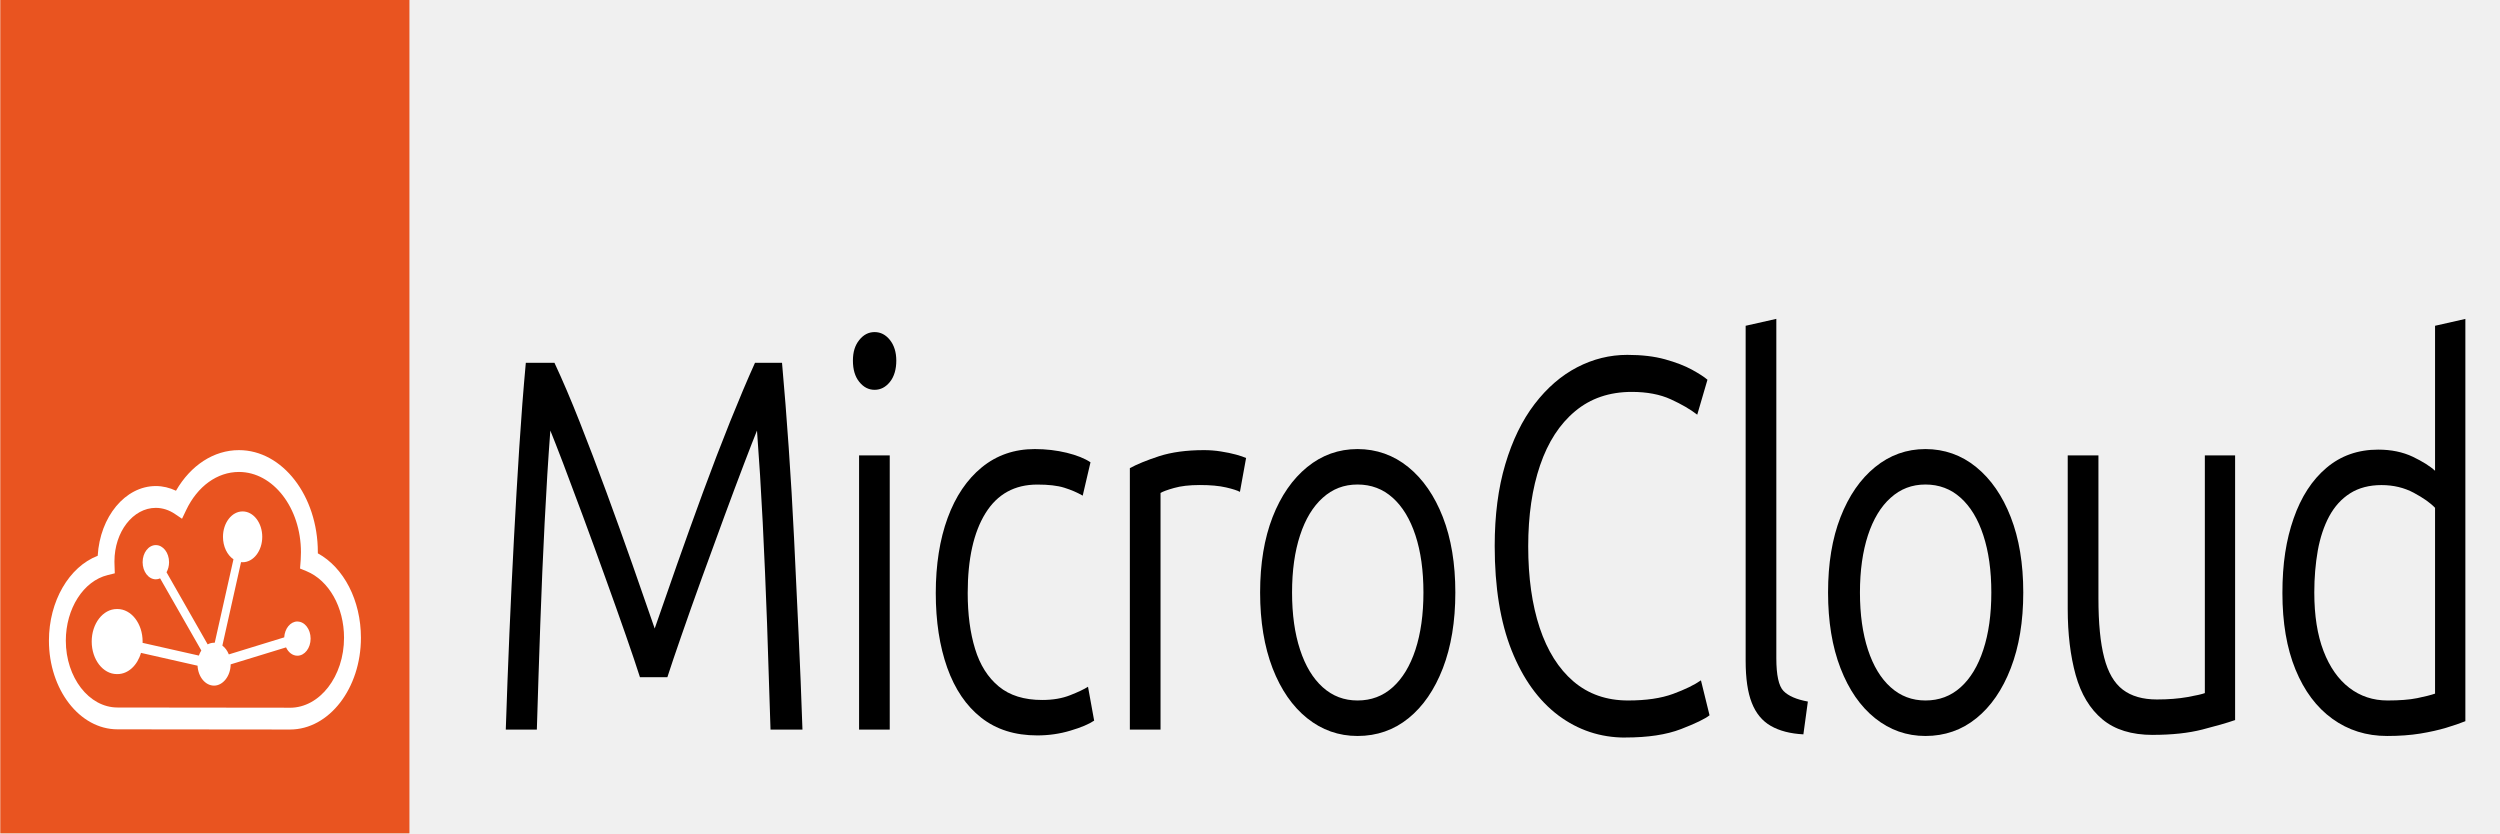
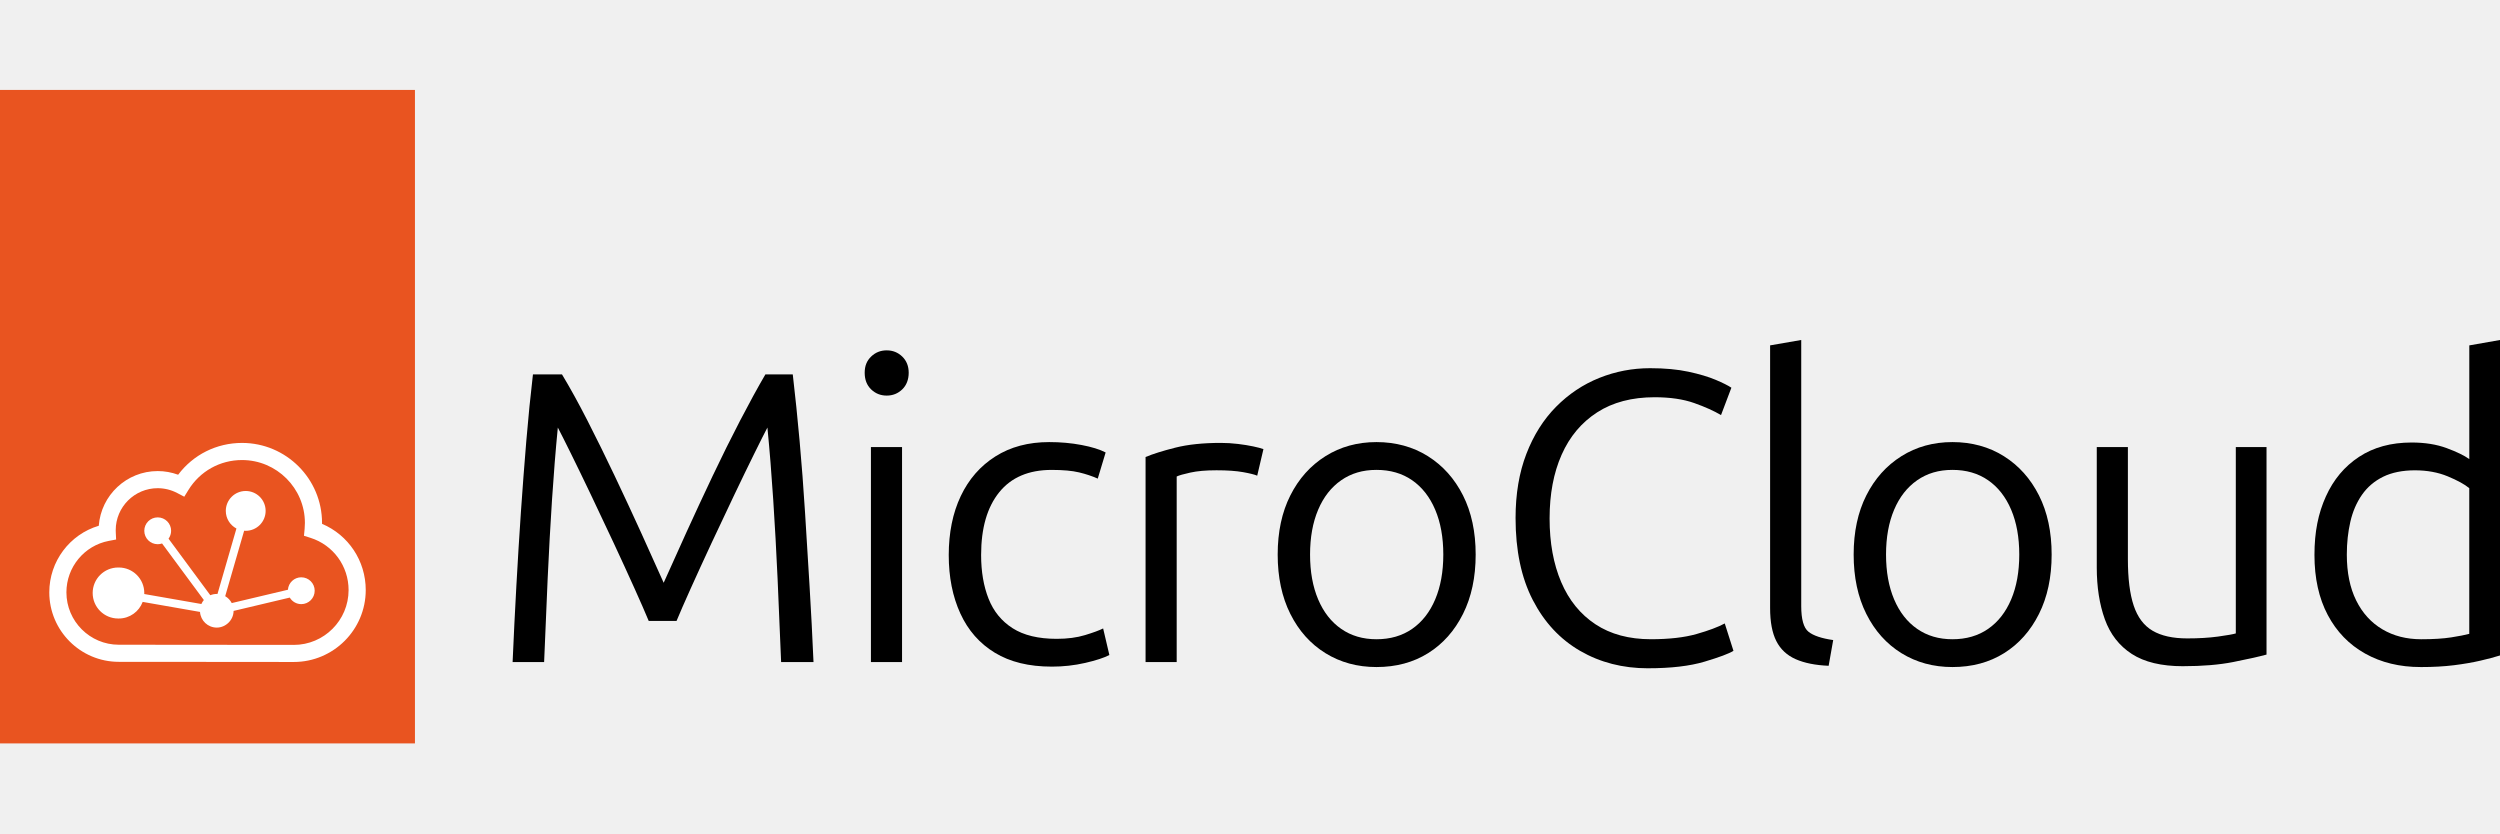
- <svg xmlns="http://www.w3.org/2000/svg" width="192px" height="64px" viewBox="0 0 192 64" version="1.1">
-   <g id="surface1">
-     <path style=" stroke:none;fill-rule:nonzero;fill:rgb(0%,0%,0%);fill-opacity:1;" d="M 38.844 56.035 C 38.926 53.539 39.02 51.062 39.125 48.594 C 39.23 46.129 39.348 43.711 39.473 41.34 C 39.598 38.969 39.734 36.652 39.879 34.387 C 40.023 32.125 40.191 29.949 40.383 27.863 L 42.582 27.863 C 43.191 29.164 43.836 30.672 44.516 32.395 C 45.195 34.117 45.883 35.918 46.574 37.801 C 47.266 39.684 47.93 41.535 48.57 43.352 C 49.207 45.168 49.777 46.805 50.281 48.27 C 50.785 46.805 51.355 45.168 51.996 43.352 C 52.637 41.535 53.301 39.684 53.992 37.801 C 54.684 35.918 55.375 34.117 56.066 32.395 C 56.758 30.676 57.395 29.164 57.984 27.863 L 60.059 27.863 C 60.246 29.949 60.418 32.125 60.574 34.387 C 60.734 36.648 60.867 38.969 60.984 41.34 C 61.098 43.711 61.215 46.129 61.328 48.594 C 61.445 51.062 61.543 53.539 61.629 56.035 L 59.176 56.035 C 59.09 53.27 59.004 50.555 58.91 47.883 C 58.812 45.215 58.703 42.633 58.578 40.141 C 58.453 37.645 58.305 35.289 58.137 33.066 C 57.926 33.582 57.598 34.426 57.148 35.605 C 56.699 36.785 56.188 38.141 55.625 39.672 C 55.059 41.203 54.488 42.77 53.91 44.367 C 53.332 45.965 52.809 47.441 52.34 48.797 C 51.867 50.152 51.508 51.223 51.254 52.008 L 49.148 52.008 C 48.898 51.223 48.539 50.152 48.066 48.797 C 47.594 47.441 47.07 45.965 46.492 44.367 C 45.918 42.77 45.348 41.203 44.781 39.672 C 44.215 38.141 43.707 36.785 43.258 35.605 C 42.805 34.426 42.477 33.582 42.266 33.066 C 42.098 35.289 41.953 37.645 41.828 40.141 C 41.699 42.633 41.59 45.215 41.496 47.883 C 41.402 50.551 41.312 53.27 41.23 56.035 L 38.84 56.035 Z M 38.844 56.035 " />
-     <path style=" stroke:none;fill-rule:nonzero;fill:rgb(0%,0%,0%);fill-opacity:1;" d="M 67.168 29.938 C 66.707 29.938 66.316 29.734 65.992 29.328 C 65.664 28.922 65.504 28.379 65.504 27.699 C 65.504 27.023 65.664 26.523 65.992 26.113 C 66.316 25.707 66.707 25.504 67.168 25.504 C 67.633 25.504 68.023 25.707 68.348 26.113 C 68.672 26.523 68.836 27.051 68.836 27.699 C 68.836 28.352 68.676 28.922 68.348 29.328 C 68.023 29.734 67.633 29.938 67.168 29.938 Z M 65.977 56.035 L 65.977 34.977 L 68.332 34.977 L 68.332 56.035 Z M 65.977 56.035 " />
-     <path style=" stroke:none;fill-rule:nonzero;fill:rgb(0%,0%,0%);fill-opacity:1;" d="M 79.664 56.48 C 77.945 56.48 76.512 56.027 75.355 55.117 C 74.203 54.211 73.336 52.93 72.746 51.277 C 72.16 49.625 71.867 47.715 71.867 45.547 C 71.867 43.379 72.172 41.426 72.781 39.773 C 73.387 38.121 74.262 36.824 75.402 35.891 C 76.547 34.957 77.902 34.488 79.473 34.488 C 80.332 34.488 81.148 34.586 81.926 34.773 C 82.699 34.965 83.309 35.207 83.75 35.504 L 83.152 38.066 C 82.734 37.824 82.262 37.621 81.738 37.457 C 81.215 37.293 80.523 37.215 79.664 37.215 C 77.926 37.215 76.598 37.945 75.688 39.41 C 74.777 40.875 74.32 42.922 74.32 45.547 C 74.32 47.172 74.508 48.602 74.887 49.836 C 75.262 51.07 75.871 52.031 76.711 52.723 C 77.547 53.414 78.656 53.758 80.039 53.758 C 80.859 53.758 81.574 53.637 82.191 53.391 C 82.809 53.148 83.266 52.93 83.559 52.742 L 84.031 55.344 C 83.633 55.613 83.027 55.871 82.207 56.113 C 81.391 56.359 80.543 56.48 79.66 56.48 Z M 79.664 56.48 " />
-     <path style=" stroke:none;fill-rule:nonzero;fill:rgb(0%,0%,0%);fill-opacity:1;" d="M 86.773 56.035 L 86.773 35.953 C 87.316 35.656 88.066 35.348 89.02 35.035 C 89.977 34.727 91.121 34.57 92.461 34.57 C 92.902 34.57 93.336 34.602 93.766 34.672 C 94.195 34.738 94.586 34.82 94.93 34.914 C 95.273 35.008 95.531 35.098 95.699 35.176 L 95.227 37.777 C 95.039 37.672 94.684 37.555 94.16 37.434 C 93.633 37.312 92.965 37.25 92.148 37.25 C 91.328 37.25 90.691 37.328 90.168 37.477 C 89.641 37.625 89.297 37.754 89.129 37.859 L 89.129 56.031 L 86.773 56.031 Z M 86.773 56.035 " />
-     <path style=" stroke:none;fill-rule:nonzero;fill:rgb(0%,0%,0%);fill-opacity:1;" d="M 104.258 56.523 C 102.812 56.523 101.523 56.066 100.391 55.16 C 99.262 54.254 98.375 52.973 97.734 51.32 C 97.098 49.664 96.777 47.727 96.777 45.504 C 96.777 43.281 97.098 41.355 97.734 39.715 C 98.375 38.074 99.262 36.793 100.391 35.871 C 101.523 34.949 102.812 34.488 104.258 34.488 C 105.703 34.488 107.023 34.949 108.156 35.871 C 109.289 36.793 110.172 38.074 110.812 39.715 C 111.449 41.355 111.77 43.285 111.77 45.504 C 111.77 47.727 111.449 49.664 110.812 51.32 C 110.172 52.973 109.293 54.254 108.172 55.16 C 107.051 56.066 105.746 56.523 104.258 56.523 Z M 104.258 53.797 C 105.305 53.797 106.207 53.461 106.961 52.781 C 107.715 52.105 108.297 51.141 108.707 49.895 C 109.113 48.648 109.32 47.188 109.32 45.504 C 109.32 43.824 109.117 42.363 108.707 41.113 C 108.297 39.867 107.715 38.906 106.961 38.23 C 106.207 37.551 105.305 37.211 104.258 37.211 C 103.211 37.211 102.34 37.551 101.586 38.23 C 100.832 38.906 100.25 39.867 99.844 41.113 C 99.434 42.363 99.23 43.824 99.23 45.504 C 99.23 47.188 99.434 48.648 99.844 49.895 C 100.25 51.141 100.832 52.105 101.586 52.781 C 102.34 53.461 103.23 53.797 104.258 53.797 Z M 104.258 53.797 " />
-     <path style=" stroke:none;fill-rule:nonzero;fill:rgb(0%,0%,0%);fill-opacity:1;" d="M 124.816 56.645 C 122.91 56.645 121.195 56.074 119.676 54.938 C 118.16 53.797 116.965 52.137 116.094 49.957 C 115.227 47.777 114.793 45.098 114.793 41.93 C 114.793 39.57 115.062 37.477 115.609 35.648 C 116.152 33.82 116.902 32.281 117.855 31.035 C 118.809 29.789 119.898 28.844 121.125 28.207 C 122.352 27.57 123.633 27.254 124.977 27.254 C 126.086 27.254 127.055 27.367 127.883 27.598 C 128.711 27.828 129.395 28.094 129.941 28.391 C 130.484 28.691 130.883 28.945 131.133 29.164 L 130.348 31.848 C 129.824 31.441 129.148 31.047 128.32 30.668 C 127.492 30.289 126.492 30.098 125.32 30.098 C 123.602 30.098 122.152 30.594 120.969 31.582 C 119.781 32.57 118.887 33.953 118.281 35.727 C 117.672 37.504 117.367 39.582 117.367 41.965 C 117.367 44.352 117.66 46.434 118.246 48.207 C 118.836 49.98 119.699 51.355 120.84 52.332 C 121.984 53.309 123.383 53.797 125.035 53.797 C 126.422 53.797 127.57 53.629 128.496 53.289 C 129.418 52.949 130.129 52.602 130.633 52.25 L 131.293 54.934 C 130.957 55.203 130.227 55.559 129.105 55.992 C 127.984 56.426 126.555 56.641 124.816 56.641 Z M 124.816 56.645 " />
-     <path style=" stroke:none;fill-rule:nonzero;fill:rgb(0%,0%,0%);fill-opacity:1;" d="M 138.496 56.398 C 137.492 56.344 136.66 56.129 136 55.75 C 135.34 55.371 134.852 54.781 134.539 53.98 C 134.223 53.184 134.066 52.105 134.066 50.75 L 134.066 25.02 L 136.422 24.488 L 136.422 50.547 C 136.422 51.848 136.605 52.688 136.973 53.066 C 137.34 53.445 137.965 53.719 138.844 53.879 L 138.5 56.398 Z M 138.496 56.398 " />
-     <path style=" stroke:none;fill-rule:nonzero;fill:rgb(0%,0%,0%);fill-opacity:1;" d="M 147.875 56.523 C 146.43 56.523 145.141 56.066 144.008 55.16 C 142.875 54.254 141.992 52.973 141.352 51.32 C 140.711 49.664 140.395 47.727 140.395 45.504 C 140.395 43.281 140.711 41.355 141.352 39.715 C 141.992 38.074 142.875 36.793 144.008 35.871 C 145.141 34.949 146.43 34.488 147.875 34.488 C 149.32 34.488 150.641 34.949 151.77 35.871 C 152.902 36.793 153.789 38.074 154.426 39.715 C 155.066 41.355 155.387 43.285 155.387 45.504 C 155.387 47.727 155.066 49.664 154.426 51.32 C 153.789 52.973 152.906 54.254 151.785 55.16 C 150.668 56.066 149.359 56.523 147.875 56.523 Z M 147.875 53.797 C 148.922 53.797 149.824 53.461 150.578 52.781 C 151.332 52.105 151.914 51.141 152.32 49.895 C 152.73 48.648 152.934 47.188 152.934 45.504 C 152.934 43.824 152.73 42.363 152.32 41.113 C 151.914 39.867 151.332 38.906 150.578 38.23 C 149.824 37.551 148.922 37.211 147.875 37.211 C 146.828 37.211 145.957 37.551 145.203 38.23 C 144.445 38.906 143.867 39.867 143.457 41.113 C 143.051 42.363 142.844 43.824 142.844 45.504 C 142.844 47.188 143.051 48.648 143.457 49.895 C 143.867 51.141 144.445 52.105 145.203 52.781 C 145.957 53.461 146.848 53.797 147.875 53.797 Z M 147.875 53.797 " />
-     <path style=" stroke:none;fill-rule:nonzero;fill:rgb(0%,0%,0%);fill-opacity:1;" d="M 165.34 56.441 C 163.707 56.441 162.41 56.039 161.457 55.238 C 160.504 54.441 159.824 53.309 159.414 51.848 C 159.008 50.383 158.801 48.691 158.801 46.766 L 158.801 34.977 L 161.16 34.977 L 161.16 45.953 C 161.16 47.848 161.305 49.367 161.602 50.504 C 161.895 51.645 162.371 52.465 163.031 52.965 C 163.691 53.469 164.566 53.719 165.652 53.719 C 166.535 53.719 167.312 53.656 167.996 53.535 C 168.676 53.414 169.121 53.309 169.332 53.23 L 169.332 34.977 L 171.656 34.977 L 171.656 55.301 C 171.027 55.52 170.184 55.762 169.129 56.031 C 168.07 56.301 166.809 56.438 165.34 56.438 Z M 165.34 56.441 " />
-     <path style=" stroke:none;fill-rule:nonzero;fill:rgb(0%,0%,0%);fill-opacity:1;" d="M 183.332 56.523 C 181.742 56.523 180.336 56.082 179.121 55.199 C 177.906 54.32 176.965 53.059 176.293 51.418 C 175.621 49.777 175.289 47.82 175.289 45.547 C 175.289 43.27 175.574 41.469 176.152 39.812 C 176.727 38.16 177.566 36.867 178.668 35.934 C 179.766 35 181.09 34.531 182.645 34.531 C 183.648 34.531 184.535 34.715 185.301 35.078 C 186.062 35.445 186.637 35.805 187.012 36.156 L 187.012 25.02 L 189.34 24.492 L 189.34 55.387 C 188.941 55.547 188.449 55.719 187.859 55.895 C 187.273 56.07 186.609 56.219 185.867 56.34 C 185.121 56.461 184.277 56.523 183.336 56.523 Z M 183.363 53.797 C 184.285 53.797 185.047 53.738 185.645 53.617 C 186.242 53.496 186.695 53.379 187.012 53.27 L 187.012 39 C 186.652 38.621 186.109 38.238 185.375 37.844 C 184.641 37.453 183.816 37.254 182.895 37.254 C 181.973 37.254 181.148 37.465 180.488 37.887 C 179.828 38.305 179.293 38.895 178.883 39.652 C 178.477 40.41 178.184 41.293 178.004 42.293 C 177.828 43.297 177.738 44.367 177.738 45.504 C 177.738 47.266 177.973 48.766 178.445 49.996 C 178.918 51.23 179.578 52.172 180.426 52.824 C 181.273 53.473 182.254 53.797 183.363 53.797 Z M 183.363 53.797 " />
-     <path style=" stroke:none;fill-rule:nonzero;fill:rgb(91.373%,32.941%,12.549%);fill-opacity:1;" d="M 0.023 0 L 31.445 0 L 31.445 64 L 0.023 64 Z M 0.023 0 " />
-     <path style=" stroke:none;fill-rule:nonzero;fill:rgb(100%,100%,100%);fill-opacity:1;" d="M 22.84 47.73 C 22.305 47.73 21.867 48.27 21.828 48.949 L 17.574 50.258 C 17.461 49.973 17.289 49.738 17.078 49.582 L 18.512 43.172 C 18.551 43.176 18.59 43.18 18.633 43.18 C 19.465 43.18 20.141 42.305 20.141 41.23 C 20.141 40.152 19.465 39.277 18.633 39.277 C 17.801 39.277 17.125 40.152 17.125 41.23 C 17.125 41.977 17.449 42.629 17.93 42.953 L 16.492 49.363 C 16.477 49.363 16.461 49.363 16.441 49.363 C 16.266 49.363 16.102 49.406 15.949 49.488 L 12.789 43.949 C 12.91 43.734 12.984 43.469 12.984 43.176 C 12.984 42.453 12.527 41.863 11.969 41.863 C 11.406 41.863 10.953 42.453 10.953 43.176 C 10.953 43.902 11.406 44.492 11.969 44.492 C 12.082 44.492 12.195 44.465 12.297 44.418 L 15.461 49.957 C 15.387 50.074 15.324 50.203 15.273 50.348 L 10.949 49.371 C 10.949 49.336 10.953 49.305 10.953 49.27 C 10.953 47.891 10.086 46.773 9.02 46.773 C 9.012 46.773 9.004 46.773 8.996 46.773 C 8.988 46.773 8.98 46.773 8.973 46.773 C 7.906 46.773 7.043 47.891 7.043 49.27 C 7.043 50.648 7.906 51.77 8.973 51.77 C 8.98 51.77 8.988 51.77 8.996 51.77 C 9.004 51.77 9.012 51.77 9.02 51.77 C 9.852 51.77 10.555 51.09 10.828 50.141 L 15.172 51.125 C 15.215 51.98 15.766 52.656 16.441 52.656 C 17.113 52.656 17.707 51.93 17.715 51.023 L 21.969 49.719 C 22.145 50.102 22.469 50.359 22.84 50.359 C 23.398 50.359 23.855 49.773 23.855 49.047 C 23.855 48.32 23.402 47.734 22.84 47.734 Z M 22.84 47.73 " />
-     <path style=" stroke:none;fill-rule:nonzero;fill:rgb(100%,100%,100%);fill-opacity:1;" d="M 24.41 42.496 C 24.41 42.469 24.41 42.438 24.41 42.406 C 24.41 38.086 21.695 34.57 18.352 34.57 C 16.426 34.57 14.652 35.723 13.516 37.688 C 13.02 37.453 12.496 37.328 11.969 37.328 C 9.613 37.328 7.676 39.691 7.504 42.684 C 5.305 43.531 3.758 46.168 3.758 49.203 C 3.758 52.957 6.117 56.012 9.02 56.012 C 10.07 56.012 12.645 56.016 15.289 56.02 L 15.512 56.02 C 18.297 56.023 21.117 56.027 22.273 56.027 C 25.277 56.027 27.719 52.863 27.719 48.98 C 27.719 46.117 26.41 43.59 24.41 42.496 Z M 22.273 54.352 C 21.117 54.352 18.297 54.348 15.516 54.344 L 15.293 54.344 C 12.645 54.34 10.07 54.336 9.023 54.336 C 6.836 54.336 5.055 52.035 5.055 49.203 C 5.055 46.742 6.406 44.621 8.266 44.168 L 8.816 44.031 L 8.793 43.305 C 8.789 43.242 8.789 43.176 8.789 43.113 C 8.789 40.848 10.215 39.004 11.965 39.004 C 12.477 39.004 12.988 39.168 13.441 39.477 L 13.98 39.84 L 14.297 39.176 C 15.168 37.344 16.684 36.246 18.352 36.246 C 20.977 36.246 23.113 39.012 23.113 42.41 C 23.113 42.602 23.105 42.797 23.094 42.992 L 23.043 43.664 L 23.539 43.867 C 25.266 44.578 26.422 46.633 26.422 48.98 C 26.422 51.945 24.559 54.355 22.27 54.355 Z M 22.273 54.352 " />
+ <svg xmlns="http://www.w3.org/2000/svg" id="Layer_1" viewBox="0 0 192 64" version="1.1" width="192" height="64">
+   <defs id="defs4">
+     <style id="style2">.cls-1{fill:none;}.cls-1,.cls-2,.cls-3,.cls-4{stroke-width:0px;}.cls-3{fill:#fff;}.cls-4{fill:#e95420;}</style>
+   </defs>
+   <g id="g866" transform="matrix(0.1254675,0,0,0.1254675,-8.302875e-4,6.9065)">
+     <path class="cls-2" d="m 313.78,350.21 c 0.67,-15.58 1.44,-31.08 2.29,-46.49 0.85,-15.41 1.78,-30.53 2.79,-45.35 1.02,-14.82 2.12,-29.3 3.3,-43.45 1.18,-14.14 2.54,-27.73 4.07,-40.78 h 17.78 c 4.91,8.13 10.12,17.57 15.62,28.33 5.5,10.76 11.05,22.02 16.64,33.79 5.59,11.77 10.96,23.33 16.13,34.68 5.16,11.35 9.78,21.59 13.85,30.74 4.06,-9.15 8.68,-19.39 13.85,-30.74 5.17,-11.35 10.54,-22.91 16.13,-34.68 5.59,-11.77 11.18,-23.03 16.77,-33.79 5.59,-10.75 10.75,-20.2 15.5,-28.33 h 16.77 c 1.52,13.04 2.92,26.64 4.19,40.78 1.27,14.14 2.37,28.63 3.3,43.45 0.93,14.82 1.86,29.94 2.79,45.35 0.93,15.42 1.74,30.91 2.41,46.49 h -19.82 c -0.68,-17.28 -1.4,-34.25 -2.16,-50.94 -0.76,-16.68 -1.65,-32.81 -2.67,-48.4 -1.02,-15.58 -2.2,-30.32 -3.56,-44.21 -1.7,3.22 -4.36,8.51 -8,15.88 -3.64,7.37 -7.75,15.84 -12.32,25.41 -4.57,9.57 -9.19,19.35 -13.85,29.34 -4.66,10 -8.89,19.23 -12.7,27.69 -3.81,8.47 -6.73,15.16 -8.76,20.07 H 397.1 c -2.03,-4.91 -4.95,-11.6 -8.77,-20.07 -3.81,-8.47 -8.05,-17.7 -12.7,-27.69 -4.66,-9.99 -9.27,-19.77 -13.85,-29.34 -4.57,-9.57 -8.68,-18.04 -12.32,-25.41 -3.64,-7.37 -6.31,-12.66 -8,-15.88 -1.36,13.89 -2.54,28.63 -3.56,44.21 -1.02,15.58 -1.91,31.72 -2.67,48.4 -0.76,16.68 -1.48,33.66 -2.16,50.94 h -19.31 z" id="path6" />
+     <path class="cls-2" d="m 542.76,187.1 c -3.73,0 -6.9,-1.27 -9.53,-3.81 -2.63,-2.54 -3.94,-5.93 -3.94,-10.16 0,-4.23 1.31,-7.37 3.94,-9.91 2.62,-2.54 5.8,-3.81 9.53,-3.81 3.73,0 6.9,1.27 9.53,3.81 2.62,2.54 3.94,5.84 3.94,9.91 0,4.07 -1.31,7.62 -3.94,10.16 -2.63,2.54 -5.8,3.81 -9.53,3.81 z m -9.65,163.11 V 218.6 h 19.05 v 131.61 z" id="path8" />
+     <path class="cls-2" d="m 643.75,353 c -13.89,0 -25.49,-2.83 -34.81,-8.51 -9.32,-5.67 -16.35,-13.68 -21.09,-24.01 -4.74,-10.33 -7.11,-22.27 -7.11,-35.82 0,-13.55 2.45,-25.74 7.37,-36.08 4.91,-10.33 11.98,-18.42 21.21,-24.26 9.23,-5.84 20.2,-8.76 32.9,-8.76 6.94,0 13.55,0.59 19.82,1.78 6.26,1.19 11.18,2.71 14.74,4.57 l -4.83,16.01 c -3.39,-1.52 -7.2,-2.79 -11.43,-3.81 -4.24,-1.02 -9.83,-1.52 -16.77,-1.52 -14.06,0 -24.77,4.57 -32.14,13.72 -7.37,9.15 -11.05,21.94 -11.05,38.36 0,10.16 1.52,19.1 4.57,26.8 3.05,7.71 7.96,13.72 14.74,18.04 6.77,4.32 15.75,6.48 26.93,6.48 6.61,0 12.41,-0.76 17.4,-2.29 4.99,-1.52 8.68,-2.88 11.05,-4.07 l 3.81,16.26 c -3.22,1.7 -8.13,3.3 -14.74,4.83 -6.61,1.53 -13.47,2.29 -20.58,2.29 z" id="path10" />
+     <path class="cls-2" d="M 701.22,350.21 V 224.7 c 4.4,-1.86 10.46,-3.77 18.17,-5.72 7.71,-1.95 16.98,-2.92 27.82,-2.92 3.56,0 7.07,0.21 10.54,0.63 3.47,0.42 6.61,0.93 9.4,1.52 2.79,0.6 4.87,1.14 6.22,1.65 l -3.81,16.26 c -1.52,-0.67 -4.41,-1.4 -8.64,-2.16 -4.24,-0.76 -9.65,-1.14 -16.26,-1.14 -6.61,0 -11.77,0.47 -16.01,1.4 -4.24,0.93 -7.03,1.74 -8.38,2.41 V 350.2 h -19.05 z" id="path12" />
+     <path class="cls-2" d="m 842.56,353.26 c -11.69,0 -22.1,-2.84 -31.25,-8.51 -9.15,-5.67 -16.3,-13.68 -21.47,-24.01 -5.17,-10.33 -7.75,-22.44 -7.75,-36.33 0,-13.89 2.58,-25.95 7.75,-36.2 5.16,-10.25 12.32,-18.25 21.47,-24.01 9.15,-5.76 19.56,-8.64 31.25,-8.64 11.69,0 22.36,2.88 31.5,8.64 9.15,5.76 16.3,13.76 21.47,24.01 5.16,10.25 7.75,22.32 7.75,36.2 0,13.88 -2.58,26 -7.75,36.33 -5.17,10.33 -12.28,18.34 -21.34,24.01 -9.06,5.67 -19.61,8.51 -31.63,8.51 z m 0,-17.02 c 8.47,0 15.75,-2.12 21.85,-6.35 6.1,-4.23 10.8,-10.25 14.1,-18.04 3.3,-7.79 4.96,-16.94 4.96,-27.44 0,-10.5 -1.65,-19.65 -4.96,-27.44 -3.3,-7.79 -8,-13.8 -14.1,-18.04 -6.1,-4.23 -13.38,-6.35 -21.85,-6.35 -8.47,0 -15.5,2.12 -21.6,6.35 -6.1,4.24 -10.8,10.25 -14.1,18.04 -3.3,7.79 -4.95,16.94 -4.95,27.44 0,10.5 1.65,19.65 4.95,27.44 3.3,7.79 8,13.81 14.1,18.04 6.1,4.24 13.29,6.35 21.6,6.35 z" id="path14" />
+     <path class="cls-2" d="m 1008.74,354.02 c -15.41,0 -29.26,-3.56 -41.54,-10.67 -12.28,-7.11 -21.94,-17.49 -28.96,-31.12 -7.03,-13.63 -10.54,-30.36 -10.54,-50.18 0,-14.74 2.2,-27.82 6.61,-39.25 4.4,-11.43 10.46,-21.04 18.17,-28.84 7.71,-7.79 16.51,-13.68 26.42,-17.66 9.91,-3.98 20.28,-5.97 31.12,-5.97 8.98,0 16.81,0.72 23.5,2.16 6.69,1.44 12.23,3.09 16.64,4.95 4.4,1.87 7.62,3.47 9.65,4.83 l -6.35,16.77 c -4.24,-2.54 -9.7,-4.99 -16.39,-7.37 -6.69,-2.37 -14.78,-3.56 -24.26,-3.56 -13.89,0 -25.62,3.09 -35.19,9.27 -9.57,6.18 -16.81,14.82 -21.72,25.91 -4.92,11.1 -7.37,24.1 -7.37,39 0,14.9 2.37,27.91 7.11,39 4.74,11.1 11.73,19.69 20.96,25.79 9.23,6.1 20.54,9.15 33.92,9.15 11.18,0 20.49,-1.06 27.95,-3.18 7.45,-2.12 13.21,-4.28 17.28,-6.48 l 5.33,16.77 c -2.71,1.69 -8.6,3.9 -17.66,6.61 -9.06,2.71 -20.62,4.06 -34.68,4.06 z" id="path16" />
+     <path class="cls-2" d="m 1119.33,352.49 c -8.13,-0.34 -14.86,-1.69 -20.2,-4.06 -5.33,-2.37 -9.27,-6.05 -11.81,-11.05 -2.54,-4.99 -3.81,-11.73 -3.81,-20.2 V 156.36 l 19.05,-3.3 v 162.85 c 0,8.13 1.48,13.38 4.45,15.75 2.96,2.37 8,4.07 15.12,5.08 l -2.79,15.75 z" id="path18" />
+     <path class="cls-2" d="m 1195.12,353.26 c -11.69,0 -22.1,-2.84 -31.25,-8.51 -9.15,-5.67 -16.3,-13.68 -21.47,-24.01 -5.17,-10.33 -7.75,-22.44 -7.75,-36.33 0,-13.89 2.58,-25.95 7.75,-36.2 5.16,-10.25 12.32,-18.25 21.47,-24.01 9.15,-5.76 19.56,-8.64 31.25,-8.64 11.69,0 22.36,2.88 31.5,8.64 9.15,5.76 16.3,13.76 21.47,24.01 5.16,10.25 7.75,22.32 7.75,36.2 0,13.88 -2.58,26 -7.75,36.33 -5.17,10.33 -12.28,18.34 -21.34,24.01 -9.06,5.67 -19.61,8.51 -31.63,8.51 z m 0,-17.02 c 8.47,0 15.75,-2.12 21.85,-6.35 6.1,-4.23 10.8,-10.25 14.1,-18.04 3.3,-7.79 4.95,-16.94 4.95,-27.44 0,-10.5 -1.65,-19.65 -4.95,-27.44 -3.3,-7.79 -8,-13.8 -14.1,-18.04 -6.1,-4.23 -13.38,-6.35 -21.85,-6.35 -8.47,0 -15.5,2.12 -21.6,6.35 -6.1,4.24 -10.8,10.25 -14.1,18.04 -3.3,7.79 -4.95,16.94 -4.95,27.44 0,10.5 1.65,19.65 4.95,27.44 3.3,7.79 8,13.81 14.1,18.04 6.1,4.24 13.29,6.35 21.6,6.35 z" id="path20" />
+     <path class="cls-2" d="m 1336.3,352.75 c -13.21,0 -23.67,-2.5 -31.38,-7.5 -7.71,-4.99 -13.21,-12.07 -16.51,-21.21 -3.3,-9.15 -4.95,-19.73 -4.95,-31.76 V 218.6 h 19.05 v 68.6 c 0,11.86 1.18,21.34 3.56,28.46 2.37,7.11 6.22,12.24 11.56,15.37 5.34,3.14 12.41,4.7 21.21,4.7 7.11,0 13.42,-0.38 18.93,-1.14 5.5,-0.76 9.1,-1.4 10.8,-1.91 V 218.6 h 18.8 v 127.03 c -5.08,1.36 -11.9,2.88 -20.45,4.57 -8.56,1.69 -18.76,2.54 -30.62,2.54 z" id="path22" />
+     <path class="cls-2" d="m 1481.75,353.26 c -12.87,0 -24.22,-2.75 -34.04,-8.26 -9.83,-5.5 -17.45,-13.38 -22.87,-23.63 -5.42,-10.25 -8.13,-22.49 -8.13,-36.71 0,-14.22 2.33,-25.49 6.99,-35.82 4.66,-10.33 11.43,-18.42 20.33,-24.26 8.89,-5.84 19.6,-8.76 32.14,-8.76 8.13,0 15.28,1.14 21.47,3.43 6.18,2.29 10.8,4.53 13.85,6.73 v -69.61 l 18.8,-3.3 v 193.09 c -3.22,1.02 -7.2,2.08 -11.94,3.18 -4.74,1.1 -10.12,2.03 -16.13,2.79 -6.01,0.76 -12.83,1.14 -20.45,1.14 z m 0.25,-17.02 c 7.45,0 13.59,-0.38 18.42,-1.14 4.83,-0.76 8.51,-1.48 11.05,-2.16 v -89.18 c -2.88,-2.37 -7.28,-4.78 -13.21,-7.24 -5.93,-2.45 -12.62,-3.68 -20.07,-3.68 -7.45,0 -14.1,1.31 -19.44,3.94 -5.33,2.63 -9.65,6.31 -12.96,11.05 -3.3,4.74 -5.68,10.25 -7.11,16.51 -1.44,6.27 -2.16,12.96 -2.16,20.07 0,11.01 1.91,20.37 5.72,28.07 3.81,7.71 9.15,13.59 16.01,17.66 6.86,4.07 14.78,6.1 23.75,6.1 z" id="path24" />
+     <rect class="cls-4" width="254" height="400" id="rect26" x="0" y="0" />
+     <rect class="cls-1" x="30.25" y="169.38" width="193.57" height="193.57" id="rect28" />
+     <path class="cls-3" d="m 184.43,298.32 c -4.33,0 -7.88,3.36 -8.18,7.62 l -34.39,8.16 c -0.91,-1.76 -2.3,-3.23 -4.01,-4.21 l 11.6,-40.07 c 0.32,0.02 0.63,0.05 0.96,0.05 6.73,0 12.19,-5.46 12.19,-12.19 0,-6.73 -5.46,-12.19 -12.19,-12.19 -6.73,0 -12.19,5.46 -12.19,12.19 0,4.68 2.64,8.74 6.51,10.78 l -11.6,40.07 c -0.14,0 -0.28,-0.02 -0.42,-0.02 -1.41,0 -2.74,0.28 -3.97,0.79 l -25.57,-34.61 c 0.99,-1.36 1.58,-3.02 1.58,-4.83 0,-4.53 -3.67,-8.21 -8.21,-8.21 -4.54,0 -8.21,3.67 -8.21,8.21 0,4.54 3.67,8.21 8.21,8.21 0.94,0 1.83,-0.16 2.67,-0.45 l 25.57,34.61 c -0.61,0.73 -1.12,1.55 -1.51,2.44 L 88.3,308.56 c 0,-0.21 0.03,-0.41 0.03,-0.62 0,-8.62 -6.99,-15.61 -15.61,-15.61 -0.06,0 -0.13,0 -0.19,0 -0.06,0 -0.13,0 -0.19,0 -8.62,0 -15.61,6.99 -15.61,15.61 0,8.62 6.99,15.61 15.61,15.61 0.06,0 0.13,0 0.19,0 0.06,0 0.13,0 0.19,0 6.71,0 12.41,-4.24 14.62,-10.17 l 35.1,6.14 c 0.36,5.36 4.81,9.59 10.26,9.59 5.45,0 10.25,-4.56 10.29,-10.21 l 34.39,-8.16 c 1.43,2.4 4.05,4.01 7.04,4.01 4.53,0 8.21,-3.67 8.21,-8.21 0,-4.54 -3.67,-8.21 -8.21,-8.21 z" id="path30" />
+     <path class="cls-3" d="m 197.13,265.61 c 0,-0.19 0,-0.37 0,-0.56 0,-27.01 -21.97,-48.98 -48.98,-48.98 -15.58,0 -29.89,7.2 -39.1,19.47 -4,-1.47 -8.25,-2.24 -12.51,-2.24 -19.04,0 -34.68,14.78 -36.07,33.47 -17.79,5.29 -30.29,21.79 -30.29,40.76 0,23.46 19.08,42.54 42.54,42.54 8.48,0 29.3,0.02 50.68,0.04 h 1.79 c 22.52,0.03 45.31,0.05 54.65,0.05 24.29,0 44.04,-19.76 44.04,-44.04 0,-17.88 -10.59,-33.68 -26.75,-40.52 z m -17.29,74.09 c -9.33,0 -32.12,-0.02 -54.63,-0.05 h -1.79 c -21.39,-0.02 -42.22,-0.05 -50.69,-0.05 -17.68,0 -32.07,-14.38 -32.07,-32.07 0,-15.4 10.92,-28.64 25.96,-31.49 l 4.46,-0.84 -0.21,-4.54 c -0.02,-0.4 -0.03,-0.8 -0.03,-1.19 0,-14.17 11.53,-25.69 25.69,-25.69 4.14,0 8.27,1.02 11.94,2.95 l 4.33,2.27 2.56,-4.16 c 7.06,-11.45 19.31,-18.29 32.78,-18.29 21.23,0 38.5,17.27 38.5,38.51 0,1.21 -0.06,2.43 -0.17,3.63 l -0.4,4.21 4.02,1.28 c 13.93,4.44 23.29,17.28 23.29,31.96 0,18.51 -15.06,33.57 -33.57,33.57 z" id="path32" />
  </g>
</svg>
